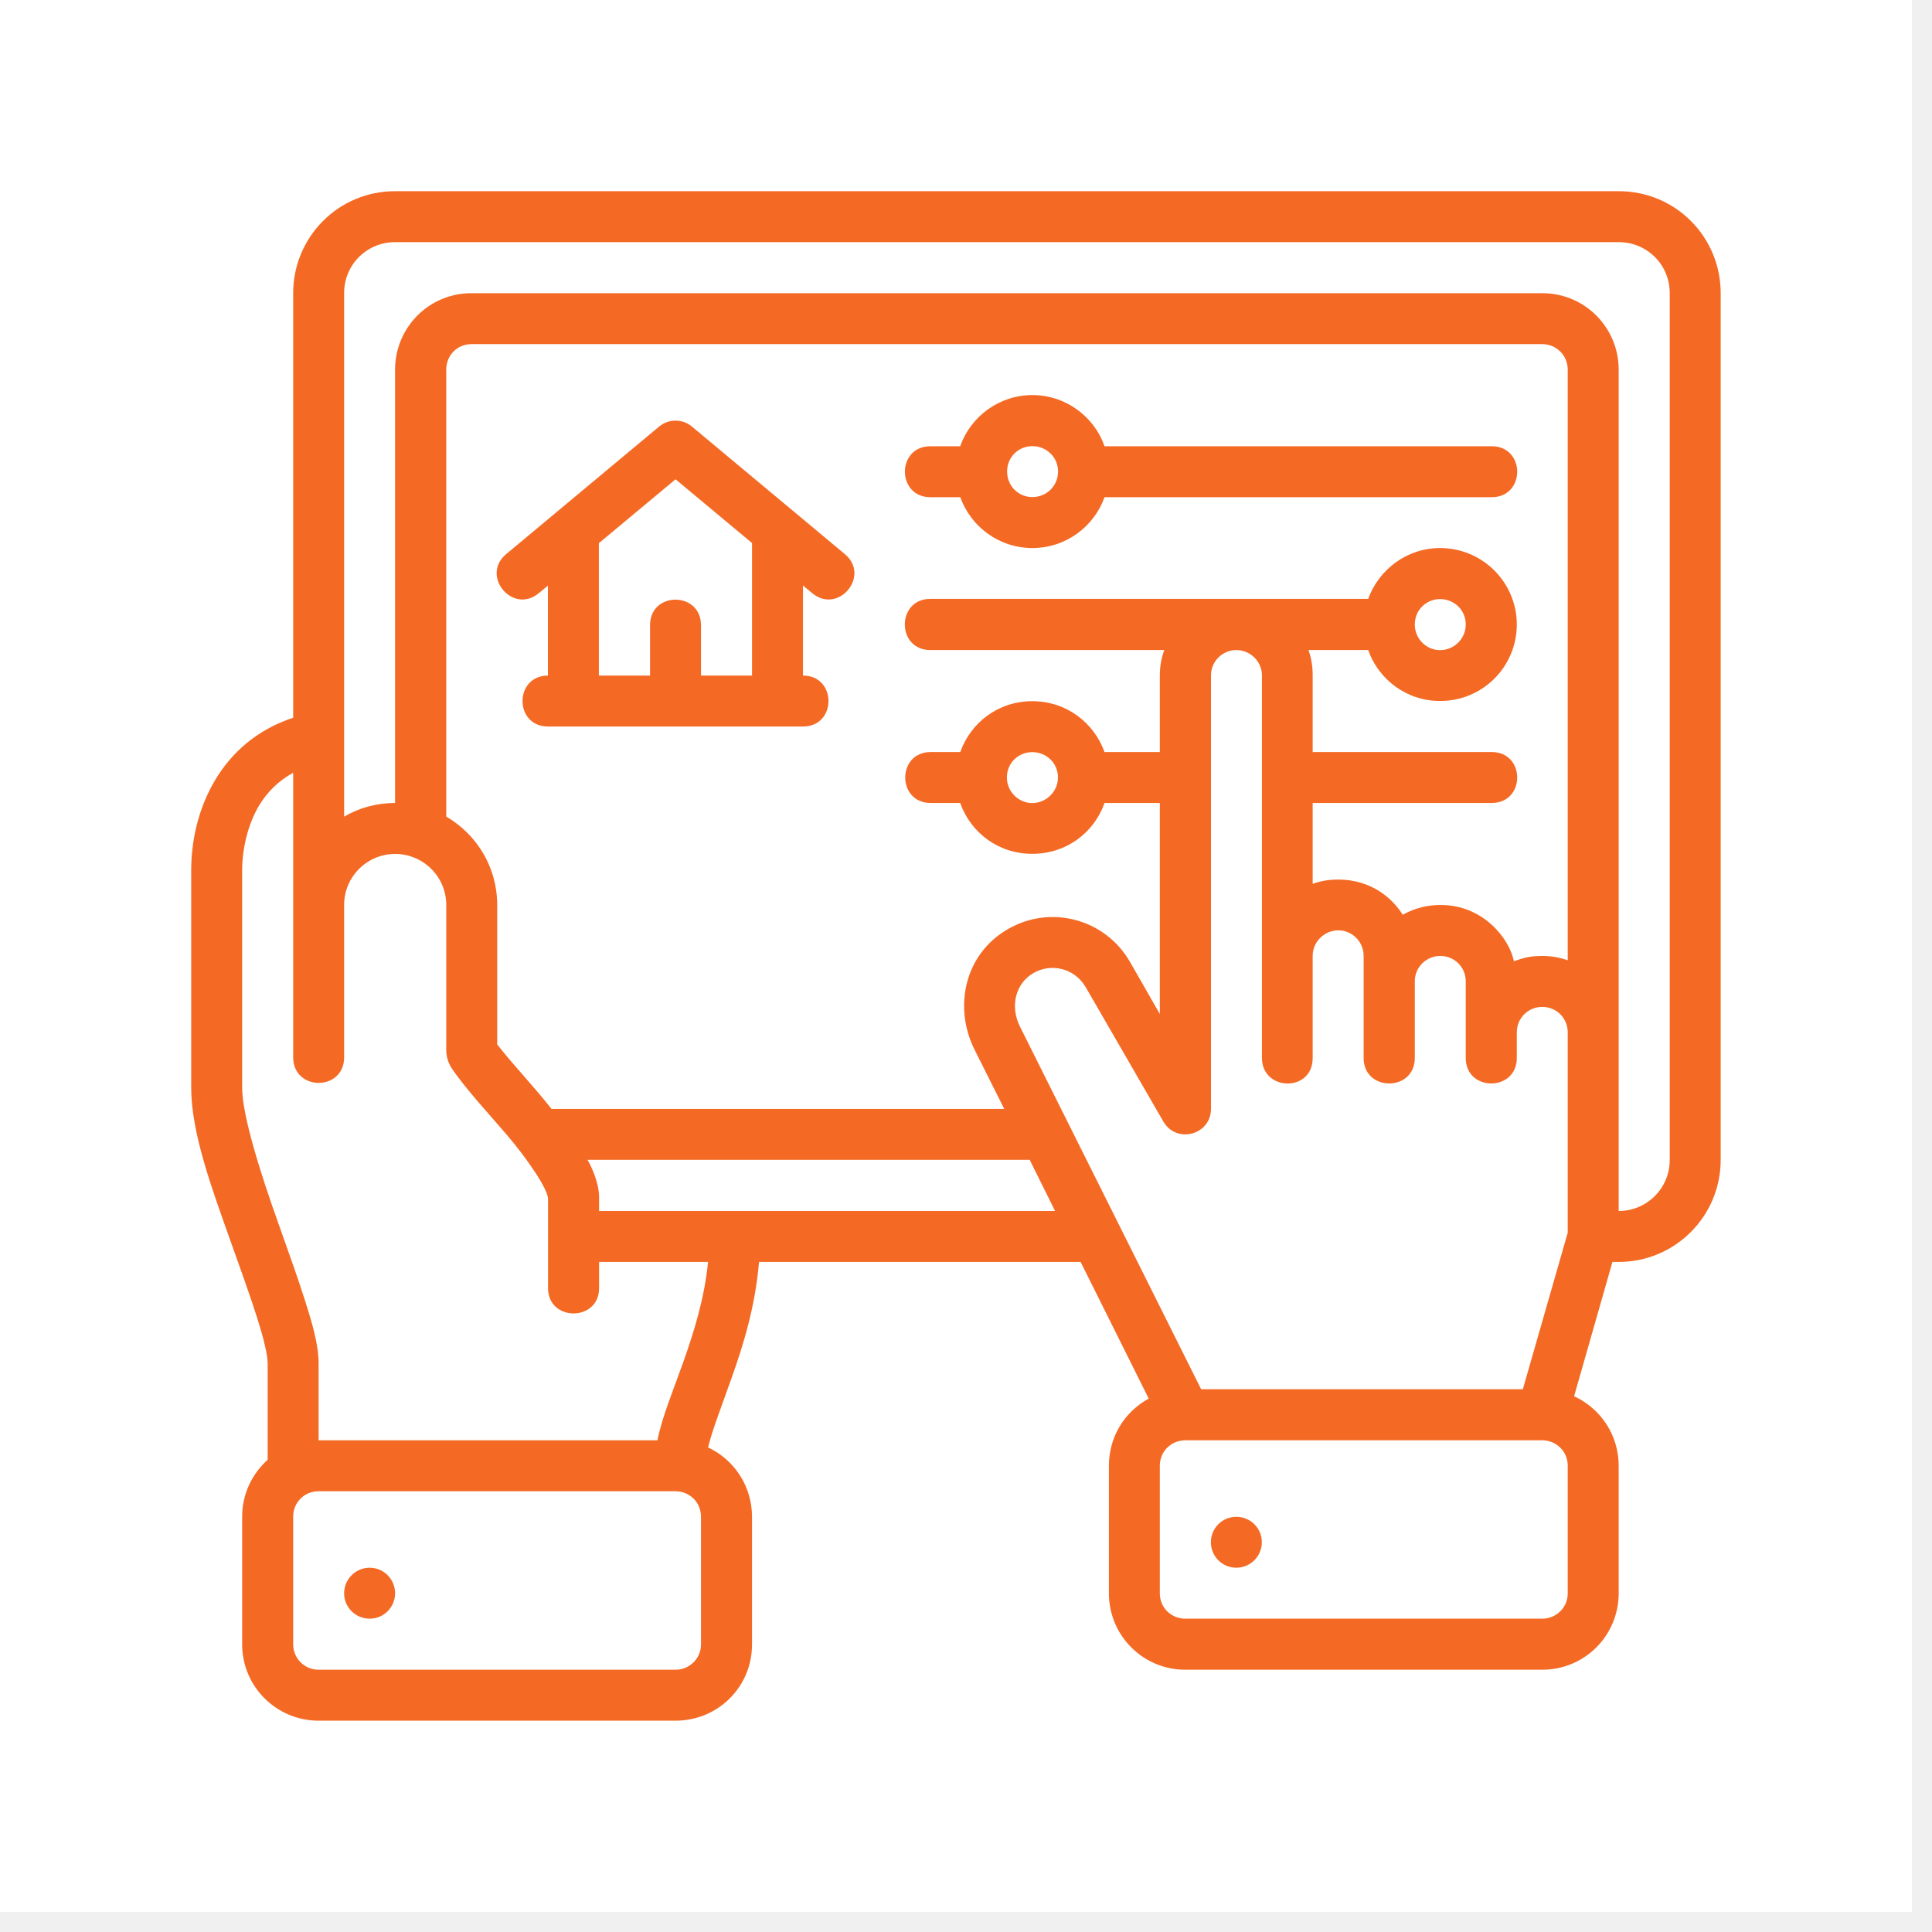
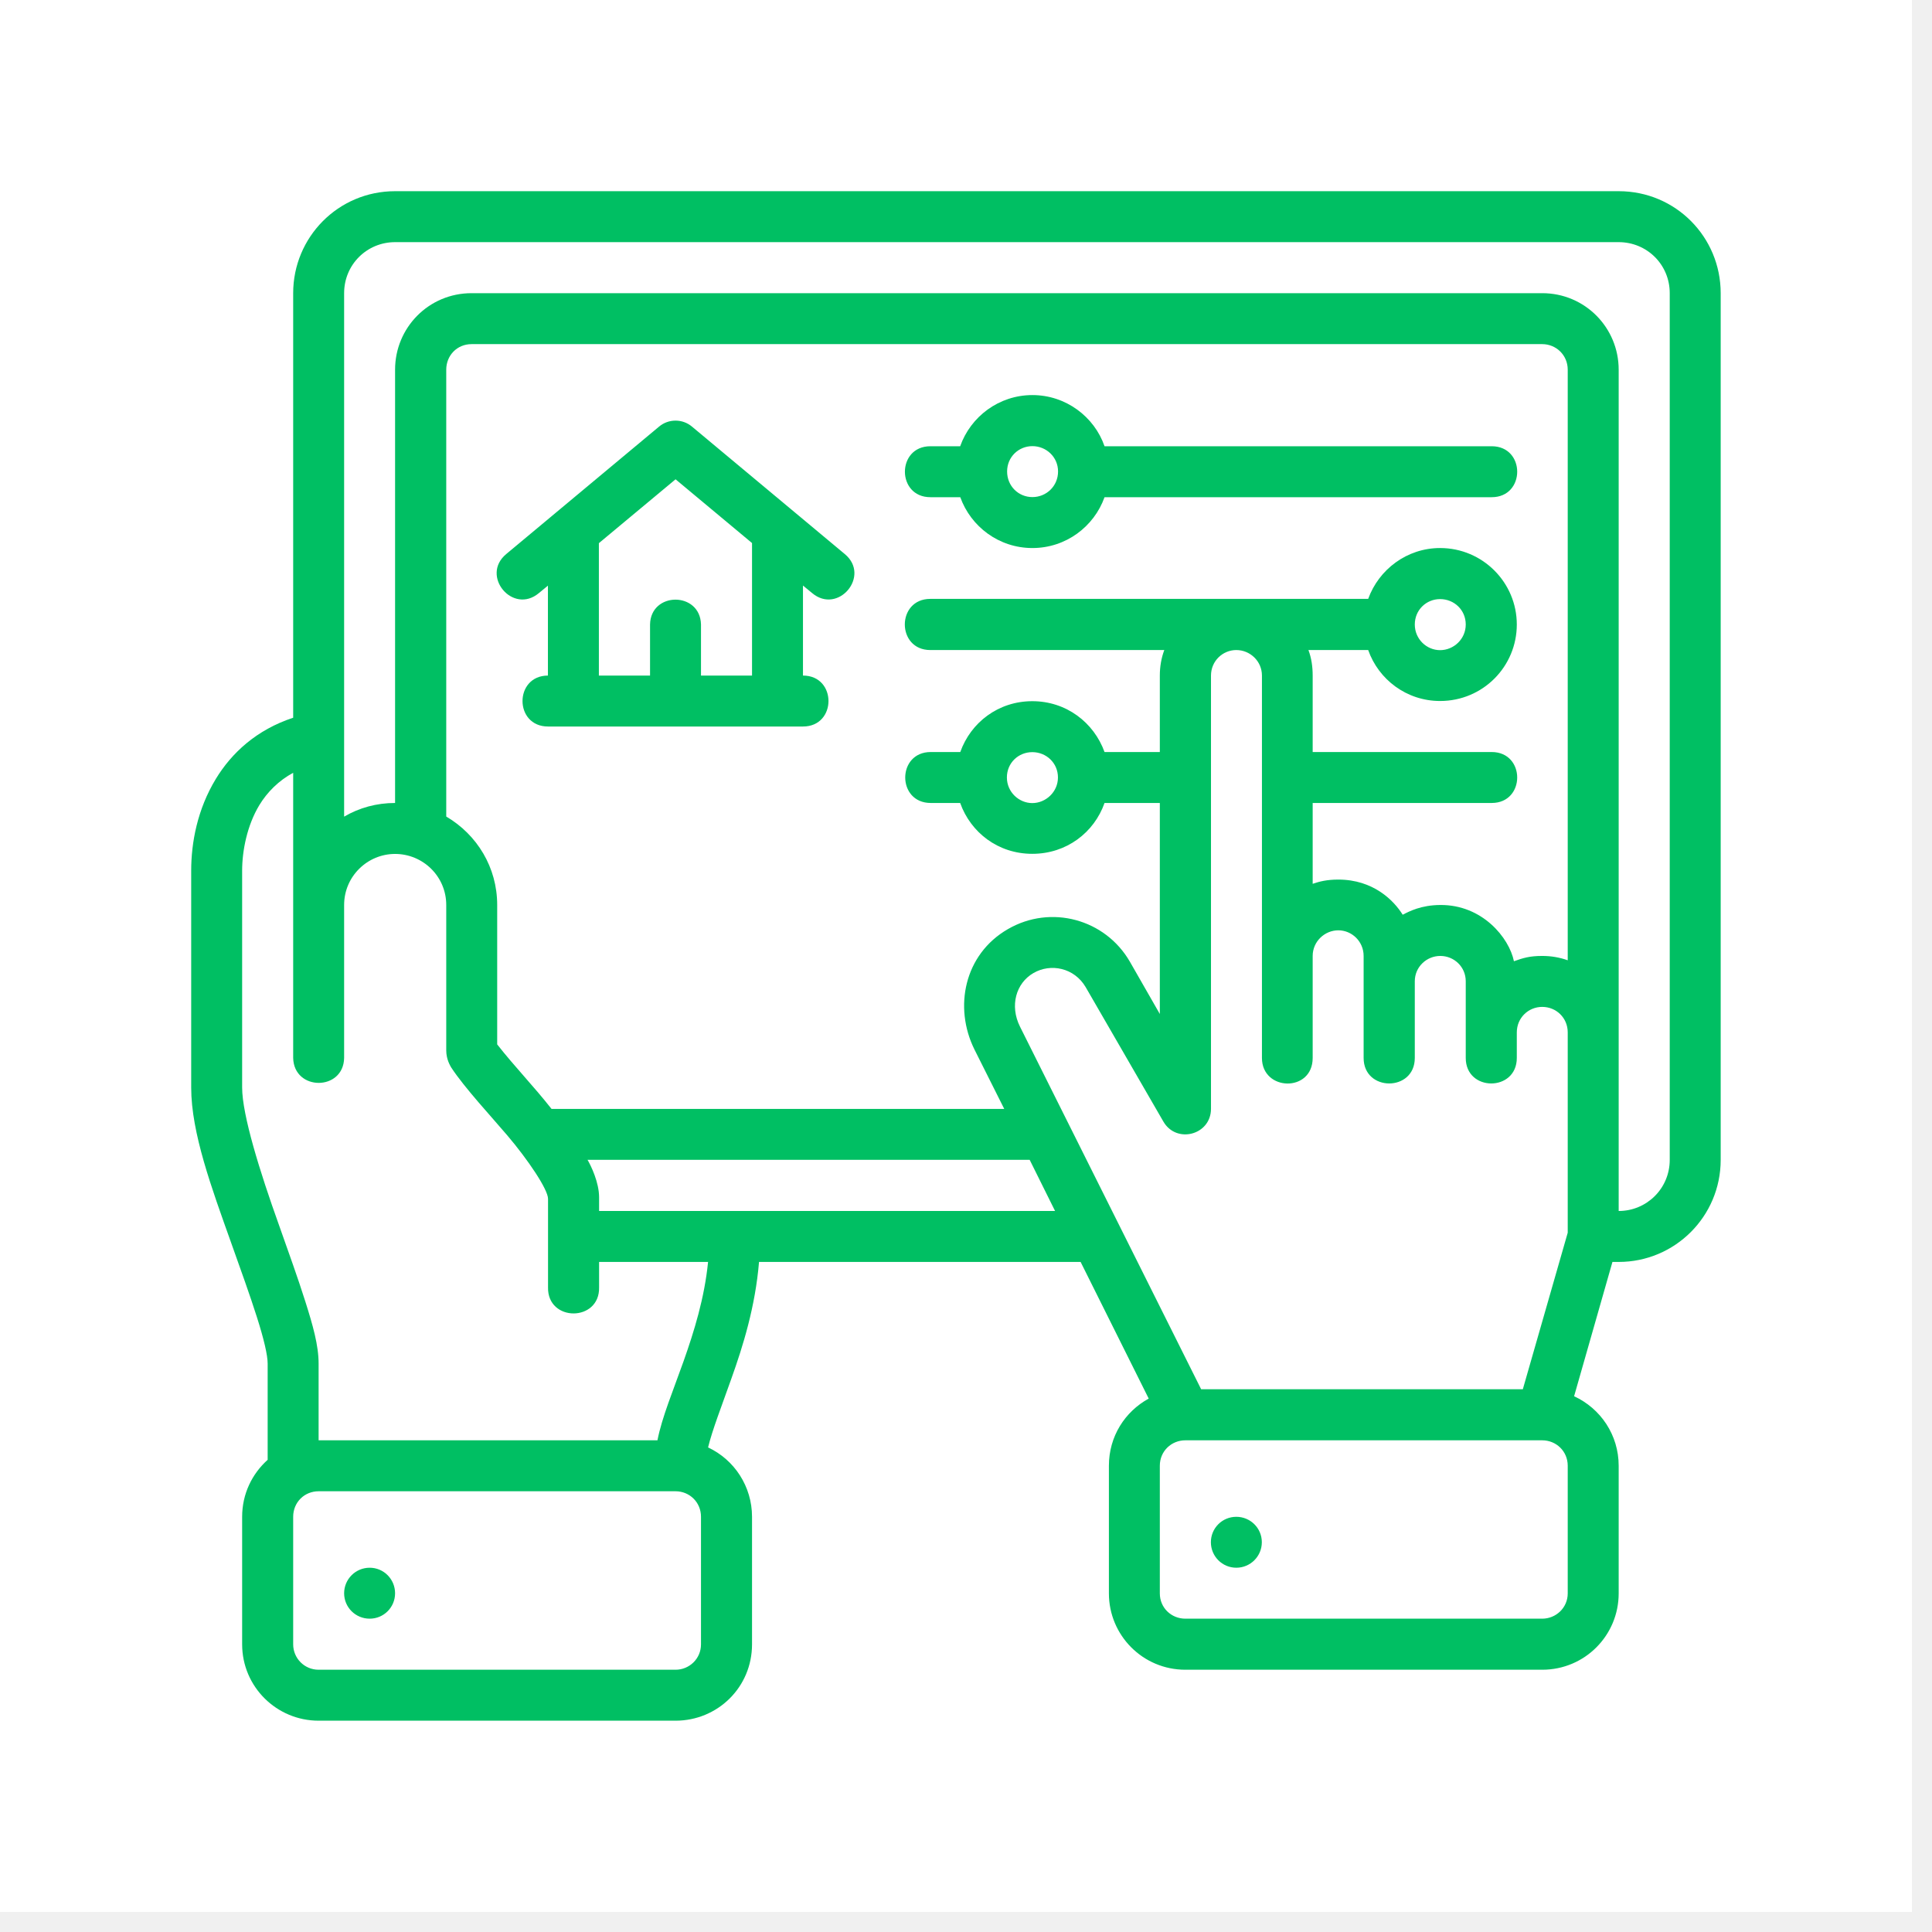
<svg xmlns="http://www.w3.org/2000/svg" width="95" zoomAndPan="magnify" viewBox="0 0 71.25 71.25" height="95" preserveAspectRatio="xMidYMid meet" version="1.0">
  <defs>
    <clipPath id="959d886a24">
      <path d="M 0 0 L 70.508 0 L 70.508 70.508 L 0 70.508 Z M 0 0 " clip-rule="nonzero" />
    </clipPath>
    <clipPath id="24df5db69f">
      <path d="M 7.051 7.051 L 63.457 7.051 L 63.457 63.457 L 7.051 63.457 Z M 7.051 7.051 " clip-rule="nonzero" />
    </clipPath>
  </defs>
  <g clip-path="url(#959d886a24)">
    <path fill="#ffffff" d="M 0 0 L 70.508 0 L 70.508 70.508 L 0 70.508 Z M 0 0 " fill-opacity="1" fill-rule="nonzero" />
    <path fill="#ffffff" d="M 0 0 L 70.508 0 L 70.508 70.508 L 0 70.508 Z M 0 0 " fill-opacity="1" fill-rule="nonzero" />
  </g>
  <g clip-path="url(#24df5db69f)">
-     <path fill="#f46a25" d="M 14.57 7.051 C 12.473 7.051 10.812 8.746 10.812 10.812 L 10.812 26.469 C 9.461 26.914 8.543 27.766 7.961 28.723 C 7.277 29.848 7.051 31.078 7.051 32.109 L 7.051 40.109 C 7.051 41.777 7.809 43.824 8.516 45.809 C 8.871 46.805 9.219 47.77 9.473 48.57 C 9.73 49.375 9.871 49.977 9.871 50.289 L 9.871 53.836 C 9.297 54.352 8.93 55.09 8.93 55.938 L 8.93 60.641 C 8.93 62.207 10.203 63.457 11.75 63.457 L 24.914 63.457 C 26.461 63.457 27.734 62.227 27.734 60.641 L 27.734 55.938 C 27.734 54.82 27.086 53.836 26.113 53.379 C 26.27 52.734 26.605 51.879 26.973 50.84 C 27.406 49.629 27.855 48.184 27.992 46.539 L 39.852 46.539 L 42.363 51.578 C 41.488 52.059 40.895 52.969 40.895 54.055 L 40.895 58.762 C 40.895 60.309 42.145 61.578 43.715 61.578 L 56.875 61.578 C 58.449 61.578 59.695 60.309 59.695 58.762 L 59.695 54.055 C 59.695 52.926 59.035 51.945 58.051 51.492 L 59.465 46.539 L 59.695 46.539 C 61.762 46.539 63.457 44.867 63.457 42.773 L 63.457 10.812 C 63.457 8.746 61.801 7.051 59.695 7.051 Z M 14.57 8.93 L 59.695 8.93 C 60.734 8.93 61.578 9.754 61.578 10.812 L 61.578 42.773 C 61.578 43.832 60.727 44.66 59.695 44.66 L 59.695 13.633 C 59.695 12.086 58.453 10.812 56.875 10.812 L 17.391 10.812 C 15.809 10.812 14.57 12.086 14.57 13.633 L 14.57 29.613 C 13.887 29.613 13.25 29.789 12.691 30.117 L 12.691 10.812 C 12.691 9.754 13.535 8.93 14.57 8.93 Z M 17.391 12.691 L 56.875 12.691 C 57.387 12.691 57.816 13.094 57.816 13.633 L 57.816 35.414 C 57.52 35.309 57.211 35.254 56.875 35.254 C 56.41 35.254 56.176 35.328 55.832 35.449 C 55.656 34.582 54.664 33.363 53.117 33.375 C 52.414 33.379 51.98 33.605 51.73 33.734 C 51.402 33.207 50.645 32.438 49.355 32.438 C 48.934 32.438 48.66 32.508 48.41 32.594 L 48.41 29.613 L 55.012 29.613 C 56.266 29.613 56.266 27.734 55.012 27.734 L 48.41 27.734 L 48.41 24.914 C 48.41 24.578 48.363 24.266 48.254 23.973 L 50.457 23.973 C 50.84 25.059 51.871 25.852 53.109 25.852 C 54.691 25.852 55.938 24.578 55.938 23.031 C 55.938 21.484 54.68 20.211 53.109 20.211 C 51.883 20.211 50.848 21.004 50.457 22.086 L 34.309 22.086 C 33.055 22.086 33.055 23.973 34.309 23.973 L 42.938 23.973 C 42.828 24.266 42.773 24.586 42.773 24.914 L 42.773 27.734 L 40.734 27.734 C 40.34 26.645 39.324 25.859 38.07 25.859 C 36.816 25.859 35.801 26.645 35.414 27.734 L 34.324 27.734 C 33.07 27.734 33.07 29.613 34.324 29.613 L 35.41 29.613 C 35.797 30.699 36.805 31.488 38.07 31.488 C 39.336 31.488 40.352 30.699 40.734 29.613 L 42.773 29.613 L 42.773 37.395 L 41.668 35.465 C 40.762 33.898 38.758 33.344 37.168 34.266 C 35.559 35.195 35.164 37.148 35.938 38.707 L 37.035 40.895 L 20.34 40.895 C 19.652 40.023 18.977 39.336 18.336 38.516 L 18.336 33.375 C 18.336 31.992 17.598 30.785 16.457 30.113 L 16.457 13.633 C 16.457 13.113 16.852 12.691 17.391 12.691 Z M 38.074 14.57 C 36.84 14.57 35.797 15.363 35.41 16.457 L 34.312 16.457 C 33.059 16.457 33.059 18.336 34.312 18.336 L 35.414 18.336 C 35.801 19.418 36.836 20.211 38.074 20.211 C 39.312 20.211 40.348 19.418 40.734 18.336 L 55.012 18.336 C 56.266 18.336 56.266 16.457 55.012 16.457 L 40.734 16.457 C 40.359 15.371 39.309 14.57 38.074 14.57 Z M 24.914 15.512 C 24.688 15.512 24.477 15.59 24.309 15.73 L 18.668 20.434 C 17.707 21.234 18.914 22.68 19.875 21.871 L 20.207 21.598 L 20.207 24.914 C 18.957 24.918 18.957 26.793 20.211 26.793 L 29.613 26.793 C 30.867 26.793 30.867 24.914 29.613 24.914 L 29.613 21.594 L 29.949 21.871 C 30.91 22.68 32.121 21.234 31.156 20.434 L 25.516 15.73 C 25.348 15.59 25.137 15.512 24.914 15.512 Z M 38.074 16.453 C 38.582 16.453 39.02 16.852 39.02 17.387 C 39.02 17.926 38.59 18.332 38.074 18.332 C 37.559 18.332 37.141 17.926 37.141 17.387 C 37.141 16.852 37.566 16.453 38.074 16.453 Z M 24.914 17.676 L 27.734 20.027 L 27.734 24.914 L 25.852 24.914 L 25.852 23.031 C 25.824 21.809 23.996 21.809 23.973 23.031 L 23.973 24.914 L 22.086 24.914 L 22.086 20.031 Z M 53.109 22.094 C 53.625 22.094 54.055 22.492 54.055 23.031 C 54.055 23.57 53.609 23.977 53.109 23.977 C 52.613 23.977 52.176 23.57 52.176 23.031 C 52.176 22.492 52.602 22.094 53.109 22.094 Z M 45.594 23.973 C 46.098 23.973 46.539 24.379 46.539 24.914 L 46.539 39.016 C 46.539 40.25 48.41 40.297 48.41 39.016 L 48.41 35.254 C 48.41 34.715 48.859 34.309 49.355 34.309 C 49.852 34.309 50.289 34.715 50.289 35.254 L 50.289 39.016 C 50.289 40.27 52.176 40.27 52.176 39.016 L 52.176 36.188 C 52.176 35.656 52.613 35.254 53.117 35.254 C 53.625 35.254 54.055 35.656 54.055 36.188 L 54.055 39.016 C 54.055 40.27 55.938 40.27 55.938 39.016 L 55.938 38.074 C 55.938 37.535 56.367 37.133 56.875 37.133 C 57.391 37.133 57.816 37.535 57.816 38.074 L 57.816 45.461 L 56.16 51.234 L 44.297 51.234 L 37.617 37.863 C 37.23 37.09 37.469 36.258 38.109 35.887 C 38.75 35.512 39.621 35.691 40.039 36.406 L 42.902 41.359 C 43.383 42.195 44.656 41.859 44.66 40.895 L 44.66 24.914 C 44.66 24.379 45.09 23.973 45.594 23.973 Z M 38.07 27.738 C 38.582 27.738 39.016 28.133 39.016 28.672 C 39.016 29.211 38.562 29.617 38.07 29.617 C 37.578 29.617 37.133 29.211 37.133 28.672 C 37.133 28.133 37.559 27.738 38.07 27.738 Z M 10.812 28.5 L 10.812 39.016 C 10.84 40.242 12.668 40.242 12.691 39.016 L 12.691 33.375 C 12.691 32.316 13.555 31.492 14.57 31.492 C 15.594 31.492 16.457 32.316 16.457 33.375 L 16.457 38.738 C 16.457 39.062 16.598 39.293 16.637 39.363 C 17.133 40.121 18.156 41.219 18.711 41.875 C 19.469 42.766 20.211 43.867 20.211 44.211 L 20.211 47.477 C 20.184 48.758 22.121 48.758 22.094 47.477 L 22.094 46.539 L 26.113 46.539 C 25.98 47.871 25.602 49.09 25.207 50.207 C 24.836 51.254 24.41 52.273 24.246 53.117 L 11.75 53.117 L 11.75 50.289 C 11.75 49.613 11.535 48.867 11.262 48.004 C 10.988 47.137 10.637 46.164 10.289 45.18 C 9.582 43.211 8.93 41.113 8.93 40.109 L 8.93 32.109 C 8.93 31.371 9.113 30.441 9.562 29.695 C 9.852 29.215 10.281 28.785 10.812 28.5 Z M 21.668 42.773 L 37.973 42.773 L 38.91 44.66 L 22.094 44.66 L 22.094 44.156 C 22.094 43.602 21.793 42.988 21.668 42.773 Z M 43.715 53.117 L 56.875 53.117 C 57.387 53.117 57.816 53.516 57.816 54.055 L 57.816 58.762 C 57.816 59.297 57.379 59.695 56.875 59.695 L 43.715 59.695 C 43.199 59.695 42.773 59.297 42.773 58.762 L 42.773 54.055 C 42.773 53.516 43.199 53.117 43.715 53.117 Z M 11.75 54.996 L 24.914 54.996 C 25.426 54.996 25.852 55.398 25.852 55.938 L 25.852 60.641 C 25.852 61.176 25.418 61.578 24.914 61.578 L 11.75 61.578 C 11.227 61.578 10.812 61.156 10.812 60.641 L 10.812 55.938 C 10.812 55.398 11.23 54.996 11.75 54.996 Z M 45.594 55.938 C 45.074 55.938 44.656 56.355 44.656 56.875 C 44.656 57.395 45.074 57.816 45.594 57.816 C 46.113 57.816 46.535 57.395 46.535 56.875 C 46.535 56.355 46.113 55.938 45.594 55.938 Z M 13.633 57.816 C 13.113 57.816 12.691 58.238 12.691 58.758 C 12.691 59.277 13.113 59.695 13.633 59.695 C 14.152 59.695 14.57 59.277 14.57 58.758 C 14.57 58.238 14.152 57.816 13.633 57.816 " fill-opacity="1" fill-rule="nonzero" />
+     <path fill="#00bf63" d="M 14.57 7.051 C 12.473 7.051 10.812 8.746 10.812 10.812 L 10.812 26.469 C 9.461 26.914 8.543 27.766 7.961 28.723 C 7.277 29.848 7.051 31.078 7.051 32.109 L 7.051 40.109 C 7.051 41.777 7.809 43.824 8.516 45.809 C 8.871 46.805 9.219 47.77 9.473 48.57 C 9.73 49.375 9.871 49.977 9.871 50.289 L 9.871 53.836 C 9.297 54.352 8.93 55.09 8.93 55.938 L 8.93 60.641 C 8.93 62.207 10.203 63.457 11.75 63.457 L 24.914 63.457 C 26.461 63.457 27.734 62.227 27.734 60.641 L 27.734 55.938 C 27.734 54.82 27.086 53.836 26.113 53.379 C 26.27 52.734 26.605 51.879 26.973 50.84 C 27.406 49.629 27.855 48.184 27.992 46.539 L 39.852 46.539 L 42.363 51.578 C 41.488 52.059 40.895 52.969 40.895 54.055 L 40.895 58.762 C 40.895 60.309 42.145 61.578 43.715 61.578 L 56.875 61.578 C 58.449 61.578 59.695 60.309 59.695 58.762 L 59.695 54.055 C 59.695 52.926 59.035 51.945 58.051 51.492 L 59.465 46.539 L 59.695 46.539 C 61.762 46.539 63.457 44.867 63.457 42.773 L 63.457 10.812 C 63.457 8.746 61.801 7.051 59.695 7.051 Z M 14.57 8.93 L 59.695 8.93 C 60.734 8.93 61.578 9.754 61.578 10.812 L 61.578 42.773 C 61.578 43.832 60.727 44.66 59.695 44.66 L 59.695 13.633 C 59.695 12.086 58.453 10.812 56.875 10.812 L 17.391 10.812 C 15.809 10.812 14.57 12.086 14.57 13.633 L 14.57 29.613 C 13.887 29.613 13.25 29.789 12.691 30.117 L 12.691 10.812 C 12.691 9.754 13.535 8.93 14.57 8.93 Z M 17.391 12.691 L 56.875 12.691 C 57.387 12.691 57.816 13.094 57.816 13.633 L 57.816 35.414 C 57.52 35.309 57.211 35.254 56.875 35.254 C 56.41 35.254 56.176 35.328 55.832 35.449 C 55.656 34.582 54.664 33.363 53.117 33.375 C 52.414 33.379 51.98 33.605 51.73 33.734 C 51.402 33.207 50.645 32.438 49.355 32.438 C 48.934 32.438 48.66 32.508 48.41 32.594 L 48.41 29.613 L 55.012 29.613 C 56.266 29.613 56.266 27.734 55.012 27.734 L 48.41 27.734 L 48.41 24.914 C 48.41 24.578 48.363 24.266 48.254 23.973 L 50.457 23.973 C 50.84 25.059 51.871 25.852 53.109 25.852 C 54.691 25.852 55.938 24.578 55.938 23.031 C 55.938 21.484 54.68 20.211 53.109 20.211 C 51.883 20.211 50.848 21.004 50.457 22.086 L 34.309 22.086 C 33.055 22.086 33.055 23.973 34.309 23.973 L 42.938 23.973 C 42.828 24.266 42.773 24.586 42.773 24.914 L 42.773 27.734 L 40.734 27.734 C 40.34 26.645 39.324 25.859 38.07 25.859 C 36.816 25.859 35.801 26.645 35.414 27.734 L 34.324 27.734 C 33.07 27.734 33.07 29.613 34.324 29.613 L 35.41 29.613 C 35.797 30.699 36.805 31.488 38.07 31.488 C 39.336 31.488 40.352 30.699 40.734 29.613 L 42.773 29.613 L 42.773 37.395 L 41.668 35.465 C 40.762 33.898 38.758 33.344 37.168 34.266 C 35.559 35.195 35.164 37.148 35.938 38.707 L 37.035 40.895 L 20.34 40.895 C 19.652 40.023 18.977 39.336 18.336 38.516 L 18.336 33.375 C 18.336 31.992 17.598 30.785 16.457 30.113 L 16.457 13.633 C 16.457 13.113 16.852 12.691 17.391 12.691 Z M 38.074 14.57 C 36.84 14.57 35.797 15.363 35.41 16.457 L 34.312 16.457 C 33.059 16.457 33.059 18.336 34.312 18.336 L 35.414 18.336 C 35.801 19.418 36.836 20.211 38.074 20.211 C 39.312 20.211 40.348 19.418 40.734 18.336 L 55.012 18.336 C 56.266 18.336 56.266 16.457 55.012 16.457 L 40.734 16.457 C 40.359 15.371 39.309 14.57 38.074 14.57 Z M 24.914 15.512 C 24.688 15.512 24.477 15.59 24.309 15.73 L 18.668 20.434 C 17.707 21.234 18.914 22.68 19.875 21.871 L 20.207 21.598 L 20.207 24.914 C 18.957 24.918 18.957 26.793 20.211 26.793 L 29.613 26.793 C 30.867 26.793 30.867 24.914 29.613 24.914 L 29.613 21.594 L 29.949 21.871 C 30.91 22.68 32.121 21.234 31.156 20.434 L 25.516 15.73 C 25.348 15.59 25.137 15.512 24.914 15.512 Z M 38.074 16.453 C 38.582 16.453 39.02 16.852 39.02 17.387 C 39.02 17.926 38.59 18.332 38.074 18.332 C 37.559 18.332 37.141 17.926 37.141 17.387 C 37.141 16.852 37.566 16.453 38.074 16.453 Z M 24.914 17.676 L 27.734 20.027 L 27.734 24.914 L 25.852 24.914 L 25.852 23.031 C 25.824 21.809 23.996 21.809 23.973 23.031 L 23.973 24.914 L 22.086 24.914 L 22.086 20.031 Z M 53.109 22.094 C 53.625 22.094 54.055 22.492 54.055 23.031 C 54.055 23.57 53.609 23.977 53.109 23.977 C 52.613 23.977 52.176 23.57 52.176 23.031 C 52.176 22.492 52.602 22.094 53.109 22.094 Z M 45.594 23.973 C 46.098 23.973 46.539 24.379 46.539 24.914 L 46.539 39.016 C 46.539 40.25 48.41 40.297 48.41 39.016 L 48.41 35.254 C 48.41 34.715 48.859 34.309 49.355 34.309 C 49.852 34.309 50.289 34.715 50.289 35.254 L 50.289 39.016 C 50.289 40.27 52.176 40.27 52.176 39.016 L 52.176 36.188 C 52.176 35.656 52.613 35.254 53.117 35.254 C 53.625 35.254 54.055 35.656 54.055 36.188 L 54.055 39.016 C 54.055 40.27 55.938 40.27 55.938 39.016 L 55.938 38.074 C 55.938 37.535 56.367 37.133 56.875 37.133 C 57.391 37.133 57.816 37.535 57.816 38.074 L 57.816 45.461 L 56.16 51.234 L 44.297 51.234 L 37.617 37.863 C 37.23 37.09 37.469 36.258 38.109 35.887 C 38.75 35.512 39.621 35.691 40.039 36.406 L 42.902 41.359 C 43.383 42.195 44.656 41.859 44.66 40.895 L 44.66 24.914 C 44.66 24.379 45.09 23.973 45.594 23.973 Z M 38.07 27.738 C 38.582 27.738 39.016 28.133 39.016 28.672 C 39.016 29.211 38.562 29.617 38.07 29.617 C 37.578 29.617 37.133 29.211 37.133 28.672 C 37.133 28.133 37.559 27.738 38.07 27.738 Z M 10.812 28.5 L 10.812 39.016 C 10.84 40.242 12.668 40.242 12.691 39.016 L 12.691 33.375 C 12.691 32.316 13.555 31.492 14.57 31.492 C 15.594 31.492 16.457 32.316 16.457 33.375 L 16.457 38.738 C 16.457 39.062 16.598 39.293 16.637 39.363 C 17.133 40.121 18.156 41.219 18.711 41.875 C 19.469 42.766 20.211 43.867 20.211 44.211 L 20.211 47.477 C 20.184 48.758 22.121 48.758 22.094 47.477 L 22.094 46.539 L 26.113 46.539 C 25.98 47.871 25.602 49.09 25.207 50.207 C 24.836 51.254 24.41 52.273 24.246 53.117 L 11.75 53.117 L 11.75 50.289 C 11.75 49.613 11.535 48.867 11.262 48.004 C 10.988 47.137 10.637 46.164 10.289 45.18 C 9.582 43.211 8.93 41.113 8.93 40.109 L 8.93 32.109 C 8.93 31.371 9.113 30.441 9.562 29.695 C 9.852 29.215 10.281 28.785 10.812 28.5 Z M 21.668 42.773 L 37.973 42.773 L 38.91 44.66 L 22.094 44.66 L 22.094 44.156 C 22.094 43.602 21.793 42.988 21.668 42.773 Z M 43.715 53.117 L 56.875 53.117 C 57.387 53.117 57.816 53.516 57.816 54.055 L 57.816 58.762 C 57.816 59.297 57.379 59.695 56.875 59.695 L 43.715 59.695 C 43.199 59.695 42.773 59.297 42.773 58.762 L 42.773 54.055 C 42.773 53.516 43.199 53.117 43.715 53.117 Z M 11.75 54.996 L 24.914 54.996 C 25.426 54.996 25.852 55.398 25.852 55.938 L 25.852 60.641 C 25.852 61.176 25.418 61.578 24.914 61.578 L 11.75 61.578 C 11.227 61.578 10.812 61.156 10.812 60.641 L 10.812 55.938 C 10.812 55.398 11.23 54.996 11.75 54.996 Z M 45.594 55.938 C 45.074 55.938 44.656 56.355 44.656 56.875 C 44.656 57.395 45.074 57.816 45.594 57.816 C 46.113 57.816 46.535 57.395 46.535 56.875 C 46.535 56.355 46.113 55.938 45.594 55.938 Z M 13.633 57.816 C 13.113 57.816 12.691 58.238 12.691 58.758 C 12.691 59.277 13.113 59.695 13.633 59.695 C 14.152 59.695 14.57 59.277 14.57 58.758 C 14.57 58.238 14.152 57.816 13.633 57.816 " fill-opacity="1" fill-rule="nonzero" />
  </g>
</svg>
